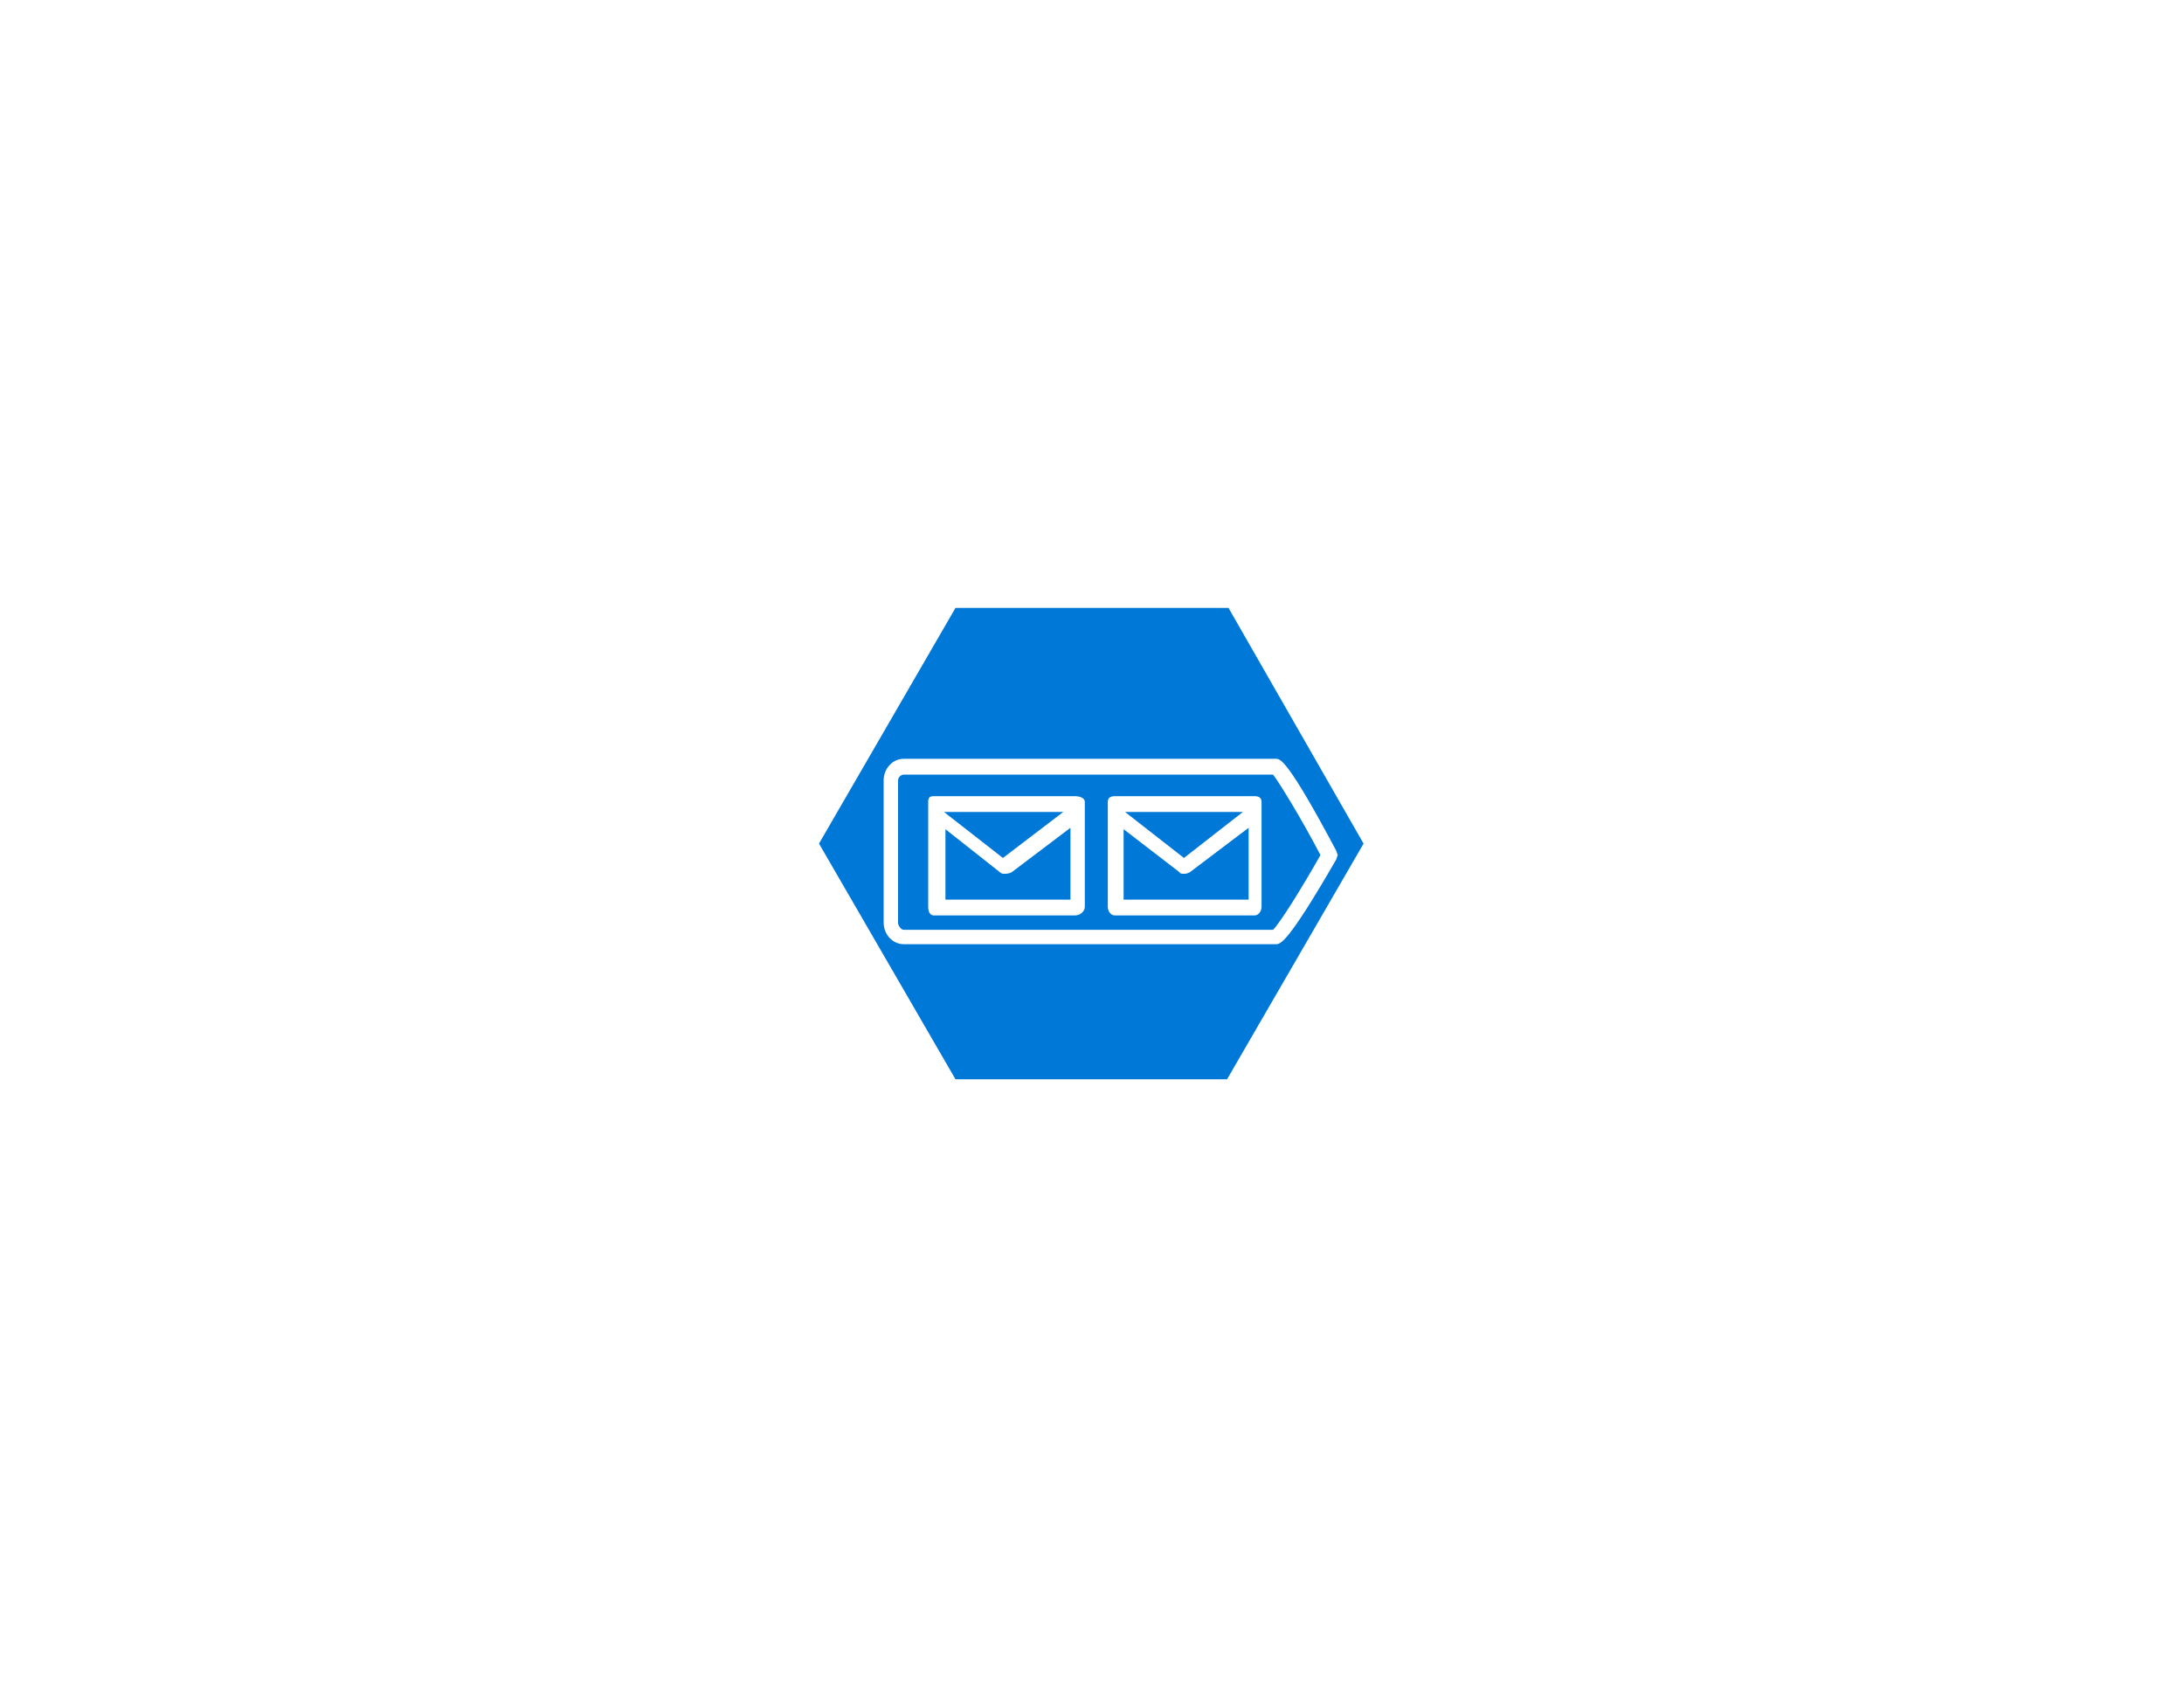
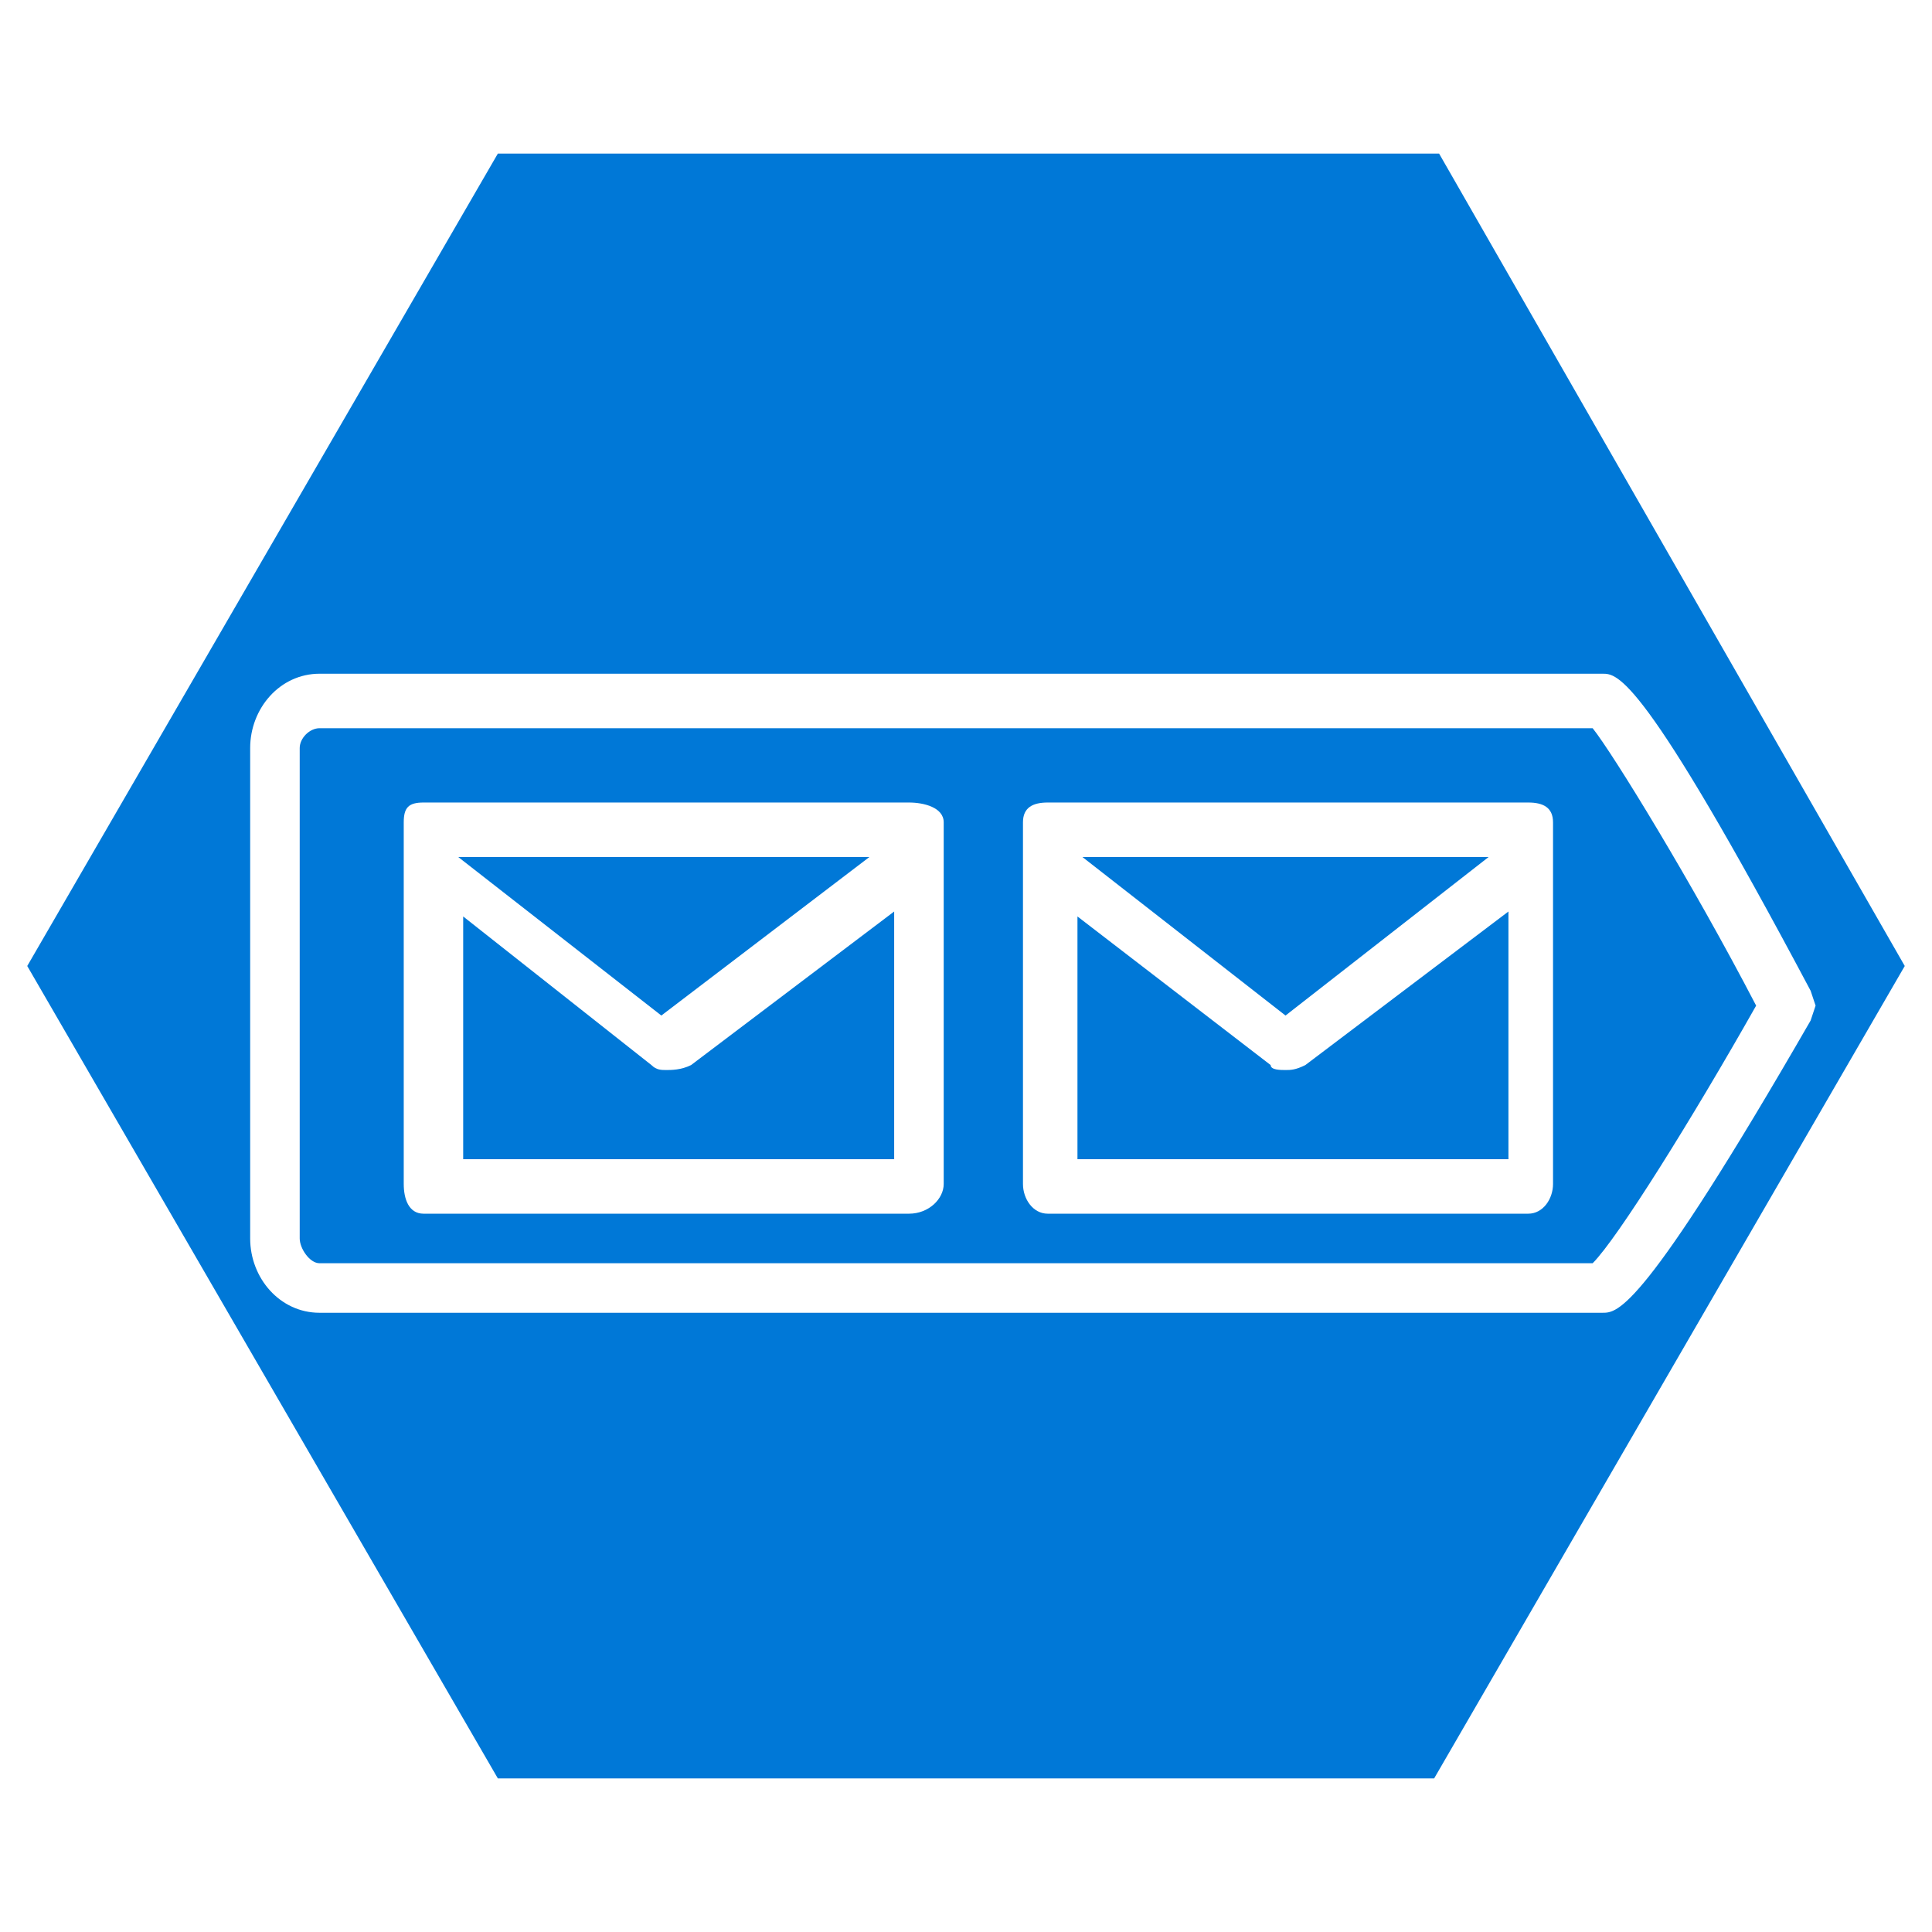
- <svg xmlns="http://www.w3.org/2000/svg" version="1.0" x="0px" y="0px" viewBox="0 0 152 117.5" enable-background="new 0 0 152 117.5" xml:space="preserve">
-   <g id="Layer_1">
+ <svg xmlns="http://www.w3.org/2000/svg" version="1.0" x="0px" y="0px" viewBox="0 0 39 39" enable-background="new 0 0 152 117.5" xml:space="preserve" id="svg84" width="39" height="39">
+   <defs id="defs88" />
+   <g id="Layer_1" transform="translate(-57,-36.1)">
    <g id="Azure">
	</g>
    <g id="BizTalk_Services" transform="translate(37.3575,-2500.2)">
	</g>
    <g id="Key_Vault">
	</g>
    <g id="Mobile_Engagement">
	</g>
    <g id="Office_subscription">
      <g id="Office_subscription_1_">
		</g>
    </g>
  </g>
-   <g id="paths">
+   <g id="paths" transform="translate(-56.45,-39.2)">
    <g id="Access_control">
	</g>
    <g id="Azure_active_directory">
	</g>
    <g id="API_Management">
	</g>
    <g id="Azure_automation">
	</g>
    <g id="Azure_SQL_database">
	</g>
    <g id="Azure_subscription">
	</g>
    <g id="Backup_service">
	</g>
    <g id="Bitbucket_code_source">
	</g>
    <g id="Azure_cache">
	</g>
    <g id="Content_delivery_network__x28_CDN_x29_">
	</g>
    <g id="Cloud_service">
	</g>
    <g id="CodePlex">
	</g>
    <g id="Dropbox_code_source">
	</g>
    <g id="Express_route">
	</g>
    <g id="Git_repository">
	</g>
    <g id="GitHub_code">
	</g>
    <g id="HD_Insight">
	</g>
    <g id="Health_monitoring">
	</g>
    <g id="Healthy">
	</g>
    <g id="BizTalk_hybrid_connection">
	</g>
    <g id="Hybrid_connection_manager_for_BizTalk_hybrid_connection">
	</g>
    <g id="Hyper-V_recovery_manager">
	</g>
    <g id="Machine_learning">
	</g>
    <g id="Media_services">
	</g>
    <g id="Microsoft_account">
	</g>
    <g id="Mobile_services">
	</g>
    <g id="Multi-factor_authentication">
	</g>
    <g id="MySQL_database">
	</g>
    <g id="Notification_hub">
	</g>
    <g id="Notification_topic">
	</g>
    <g id="Cloud_Office_365">
	</g>
    <g id="Office_365">
	</g>
    <g id="OS_image">
	</g>
    <g id="Remote_app">
	</g>
    <g id="Task_scheduler">
	</g>
    <g id="Azure_SDK">
	</g>
    <g id="Service_bus">
	</g>
    <g id="Service_bus_queue">
	</g>
    <g id="Service_bus_relay">
	</g>
    <g id="Service_bus_topic">
	</g>
    <g id="Service_endpoint">
	</g>
    <g id="Custom_create">
	</g>
    <g id="SQL_data_sync">
	</g>
    <g id="SQL_reporting">
	</g>
    <g id="Startup_task">
	</g>
    <g id="Windows_Azure_storage">
	</g>
    <g id="Storage_blob">
	</g>
    <g id="Storage_table">
	</g>
    <g id="Storage_queue">
-       <g>
-         <polygon fill="#0078D7" points="86.5,56.5 78.3,56.5 82.4,59.7    " />
-         <path fill="#0078D7" d="M69.9,60.8c-0.1,0-0.2,0-0.3-0.1l-3.8-3v4.9h8.7v-5l-4.1,3.1C70.2,60.8,70,60.8,69.9,60.8z" />
-         <path fill="#0078D7" d="M82.4,60.8c-0.1,0-0.3,0-0.3-0.1l-3.9-3v4.9h8.7v-5l-4.1,3.1C82.6,60.8,82.5,60.8,82.4,60.8z" />
-         <path fill="#0078D7" d="M85.5,42.3H66.5l-9.5,16.4l9.5,16.4h18.9l9.5-16.4L85.5,42.3z M88.8,65.7H62.9c-0.8,0-1.4-0.7-1.4-1.5     v-9.9c0-0.8,0.6-1.5,1.4-1.5h25.9c0.3,0,0.8,0,4.2,6.4l0.1,0.3L93,59.8C89.6,65.7,89.1,65.7,88.8,65.7z" />
-         <polygon fill="#0078D7" points="74,56.5 65.7,56.5 69.8,59.7    " />
-         <path fill="#0078D7" d="M62.9,53.9c-0.2,0-0.4,0.2-0.4,0.4v9.9c0,0.2,0.2,0.5,0.4,0.5h25.7c0.5-0.5,2-2.9,3.3-5.2     c-1.3-2.5-2.9-5.1-3.3-5.6H62.9z M75.5,63.1c0,0.3-0.3,0.6-0.7,0.6H65c-0.3,0-0.4-0.3-0.4-0.6v-7.3c0-0.3,0.1-0.4,0.4-0.4h9.8     c0.3,0,0.7,0.1,0.7,0.4V63.1z M87.8,63.1c0,0.3-0.2,0.6-0.5,0.6h-9.7c-0.3,0-0.5-0.3-0.5-0.6v-7.3c0-0.3,0.2-0.4,0.5-0.4h9.7     c0.3,0,0.5,0.1,0.5,0.4V63.1z" />
+       <g id="g77">
+         <polygon points="82.4,59.7 86.5,56.5 78.3,56.5 " id="polygon65" style="fill:#0078d7" />
+         <path d="m 69.9,60.8 c -0.1,0 -0.2,0 -0.3,-0.1 l -3.8,-3 v 4.9 h 8.7 v -5 l -4.1,3.1 c -0.2,0.1 -0.4,0.1 -0.5,0.1 z" id="path67" style="fill:#0078d7" />
+         <path d="m 82.4,60.8 c -0.1,0 -0.3,0 -0.3,-0.1 l -3.9,-3 v 4.9 h 8.7 v -5 l -4.1,3.1 c -0.2,0.1 -0.3,0.1 -0.4,0.1 z" id="path69" style="fill:#0078d7" />
+         <path d="m 85.5,42.3 h -19 L 57,58.7 66.5,75.1 h 18.9 l 9.5,-16.4 z m 3.3,23.4 H 62.9 c -0.8,0 -1.4,-0.7 -1.4,-1.5 v -9.9 c 0,-0.8 0.6,-1.5 1.4,-1.5 h 25.9 c 0.3,0 0.8,0 4.2,6.4 l 0.1,0.3 -0.1,0.3 c -3.4,5.9 -3.9,5.9 -4.2,5.9 z" id="path71" style="fill:#0078d7" />
+         <polygon points="69.8,59.7 74,56.5 65.7,56.5 " id="polygon73" style="fill:#0078d7" />
+         <path d="m 62.9,53.9 c -0.2,0 -0.4,0.2 -0.4,0.4 v 9.9 c 0,0.2 0.2,0.5 0.4,0.5 h 25.7 c 0.5,-0.5 2,-2.9 3.3,-5.2 C 90.6,57 89,54.4 88.6,53.9 Z m 12.6,9.2 c 0,0.3 -0.3,0.6 -0.7,0.6 H 65 c -0.3,0 -0.4,-0.3 -0.4,-0.6 v -7.3 c 0,-0.3 0.1,-0.4 0.4,-0.4 h 9.8 c 0.3,0 0.7,0.1 0.7,0.4 z m 12.3,0 c 0,0.3 -0.2,0.6 -0.5,0.6 h -9.7 c -0.3,0 -0.5,-0.3 -0.5,-0.6 v -7.3 c 0,-0.3 0.2,-0.4 0.5,-0.4 h 9.7 c 0.3,0 0.5,0.1 0.5,0.4 z" id="path75" style="fill:#0078d7" />
      </g>
    </g>
  </g>
-   <g id="Layer_57">
+   <g id="Layer_57" transform="translate(-57,-36.1)">
</g>
-   <g id="Ibiza_Symbols">
+   <g id="Ibiza_Symbols" transform="translate(-57,-36.1)">
    <g id="SQL_Database_Premium">
	</g>
  </g>
</svg>
